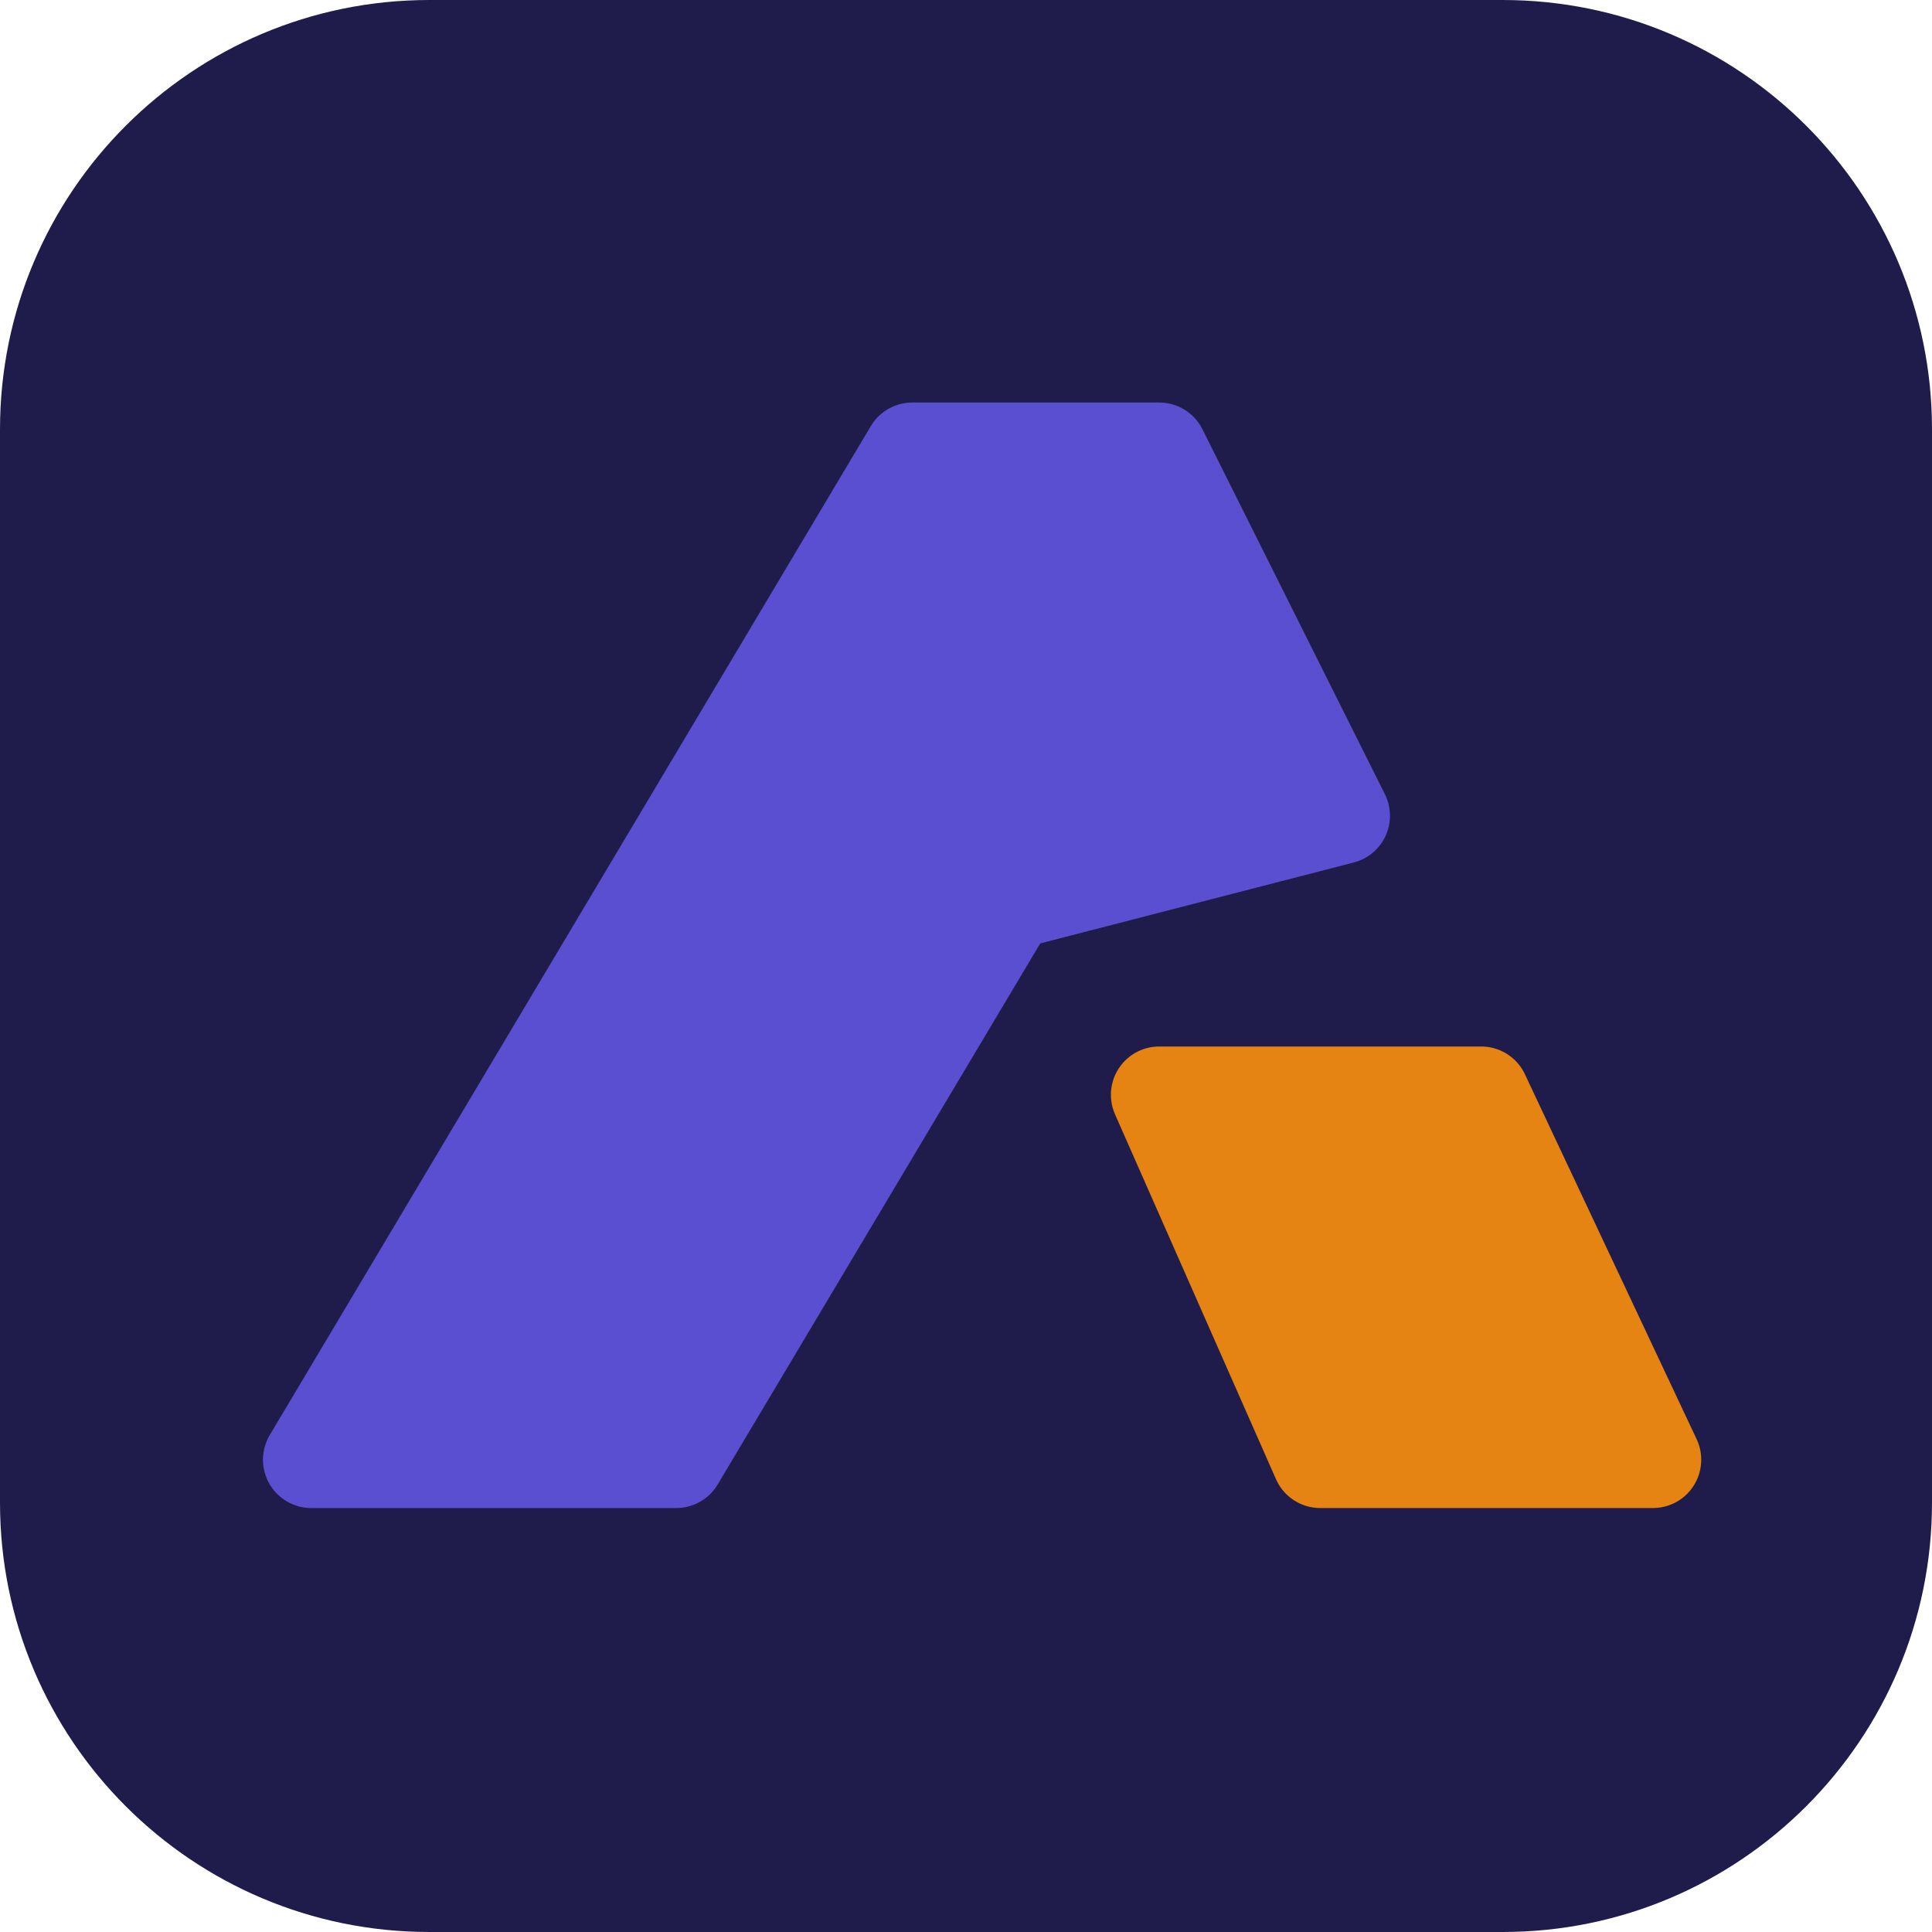
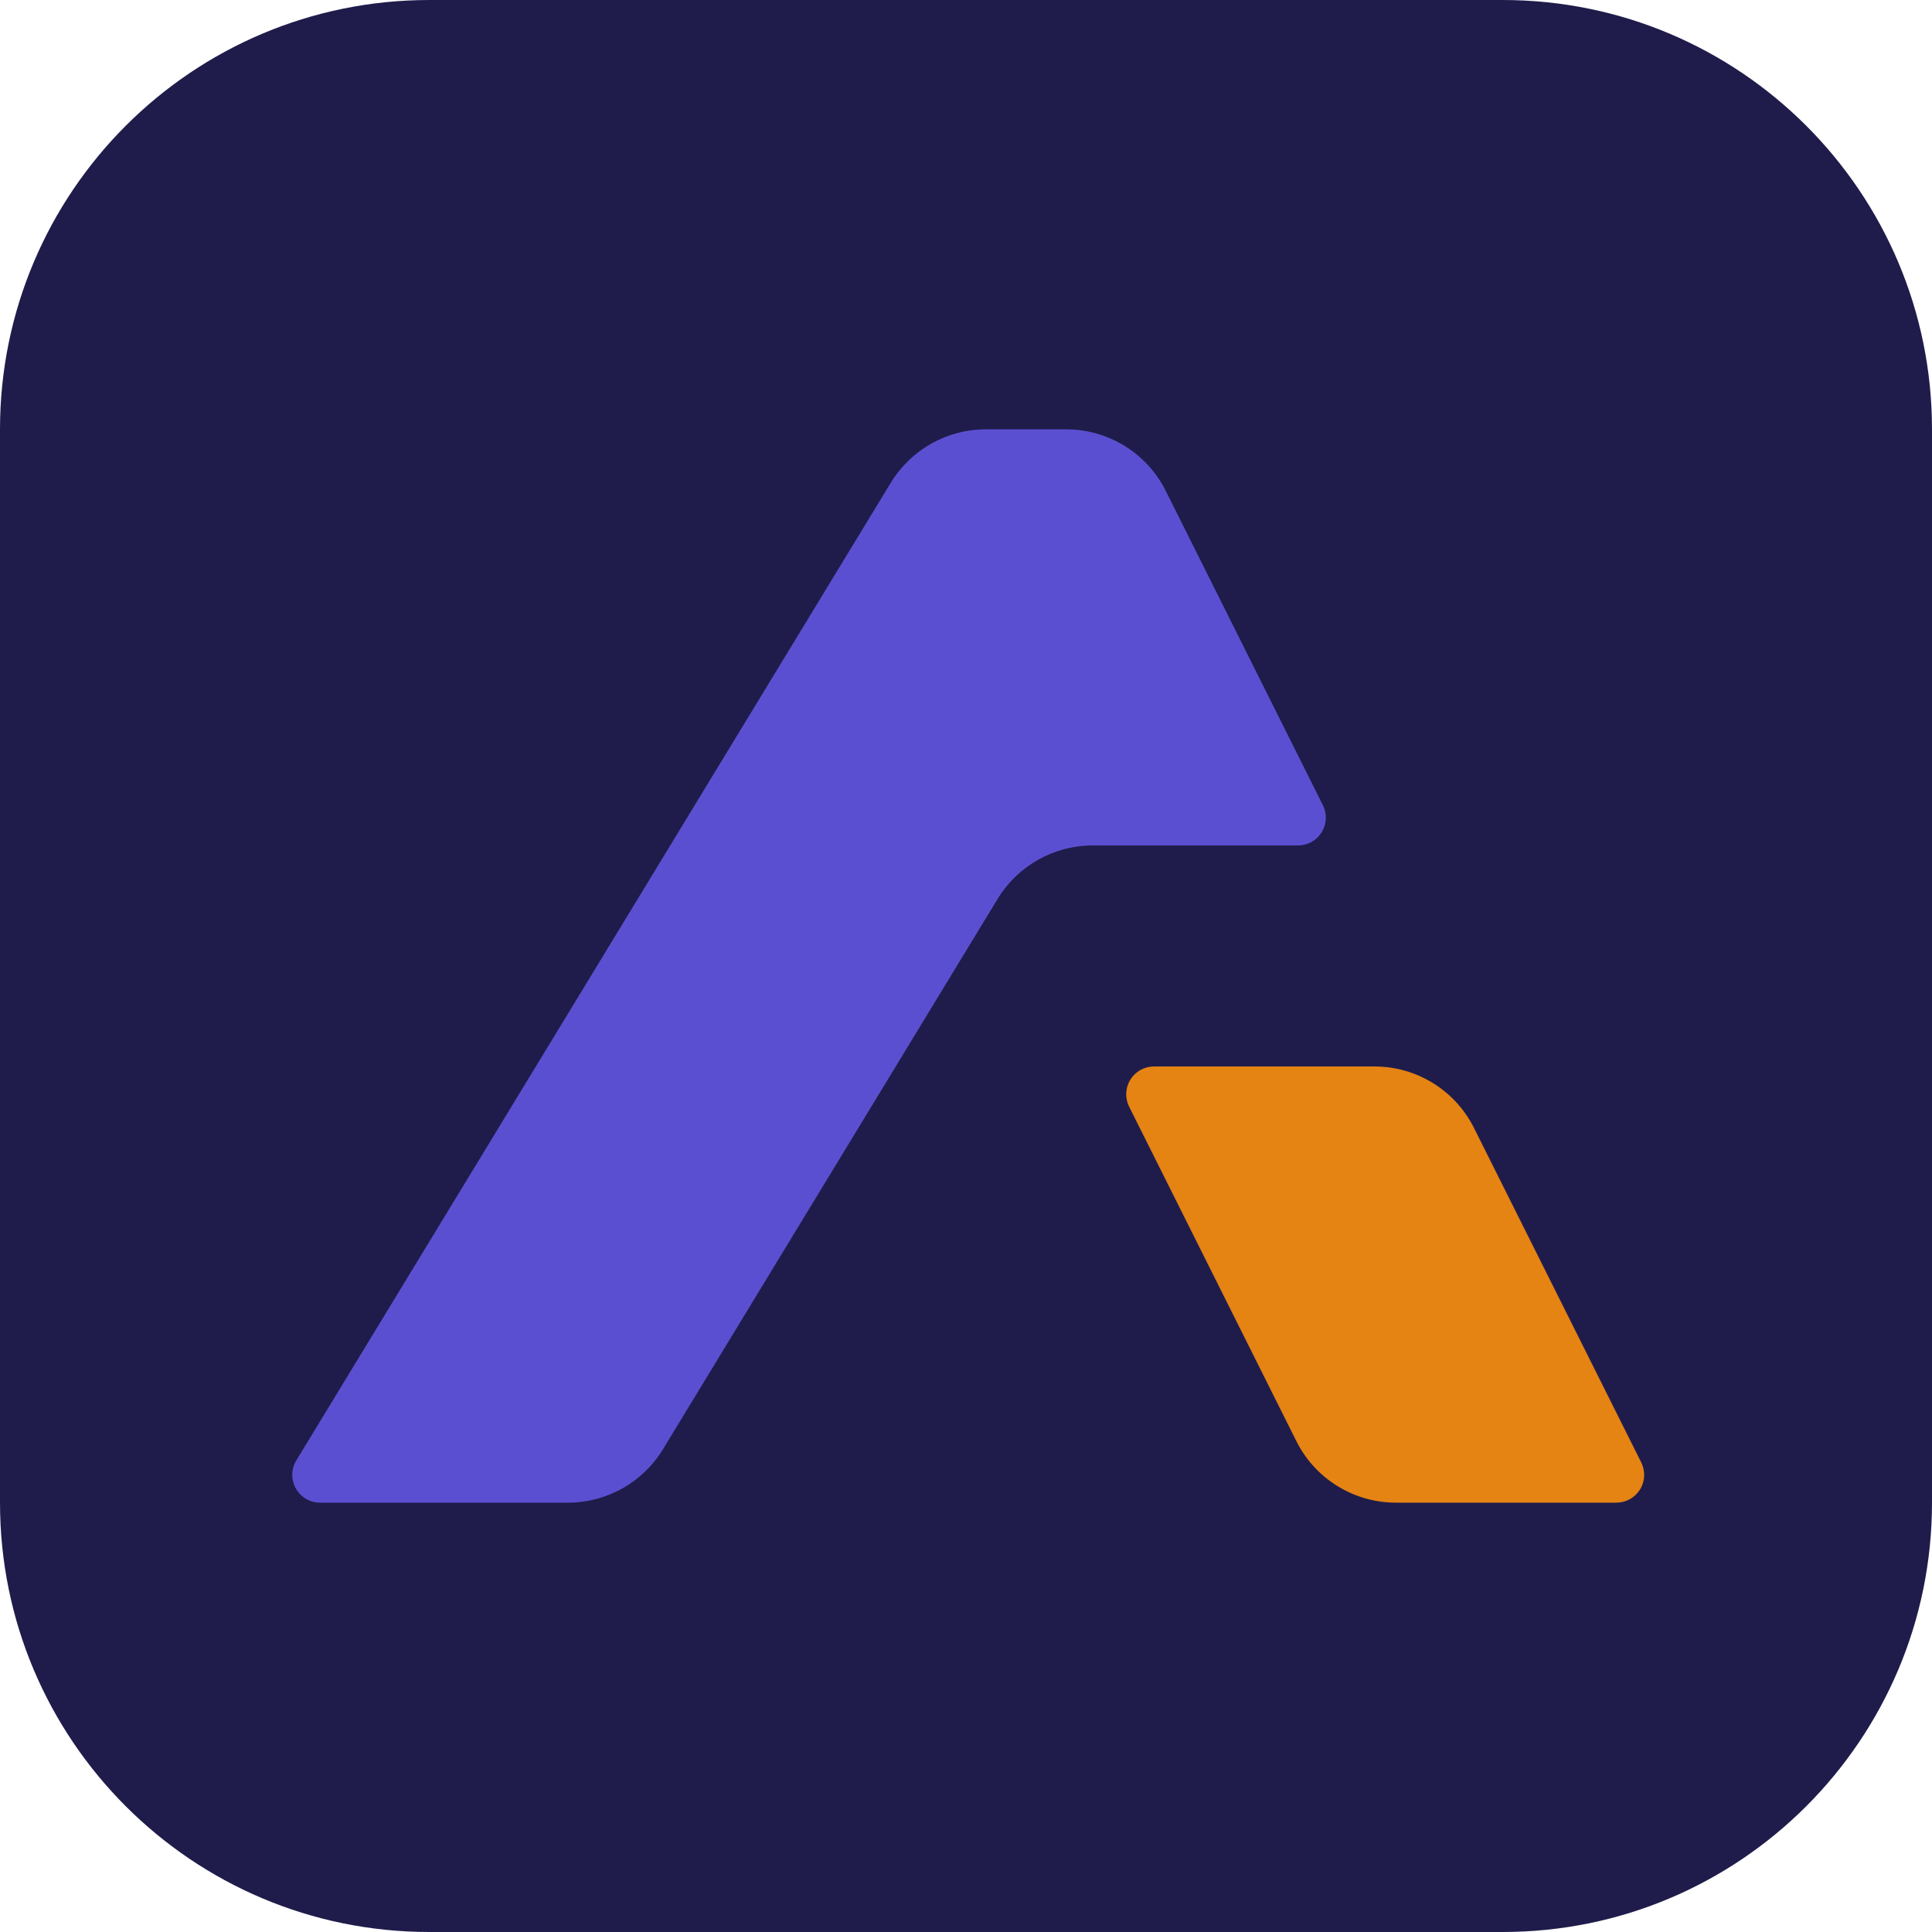
- <svg xmlns="http://www.w3.org/2000/svg" width="180" height="180" viewBox="0 0 180 180" fill="none">
+ <svg xmlns="http://www.w3.org/2000/svg" width="180" height="180" viewBox="0 0 180 180">
  <rect width="180" height="180" rx="40" fill="#1f1c4b" />
-   <g transform="translate(0,4)">
-     <polygon points="85,38 108,38 125,72 94,80 63,132 29,132" fill="#5b4fd1" stroke="#5b4fd1" stroke-width="9" stroke-linejoin="round" />
-     <polygon points="108,98 138,98 154,132 123,132" fill="#e58313" stroke="#e58313" stroke-width="9" stroke-linejoin="round" />
-   </g>
+   <path fill="#5b4fd1" d="M91.85 40L99.33 40A10.37 10.37 0 0 1 108.61 45.73L123.25 75.02A2.59 2.59 0 0 1 120.93 78.77L101.79 78.77A10.37 10.37 0 0 0 92.94 83.76L61.77 135.02A10.37 10.37 0 0 1 52.91 140L29.83 140A2.59 2.59 0 0 1 27.61 136.06L82.99 44.98A10.37 10.37 0 0 1 91.85 40Z" />
+   <path fill="#e58313" d="M107.52 99.36L128.05 99.36A10.37 10.37 0 0 1 137.33 105.09L152.91 136.25A2.59 2.59 0 0 1 150.59 140L130.05 140A10.37 10.37 0 0 1 120.78 134.27L105.2 103.11A2.59 2.59 0 0 1 107.52 99.36Z" />
</svg>
